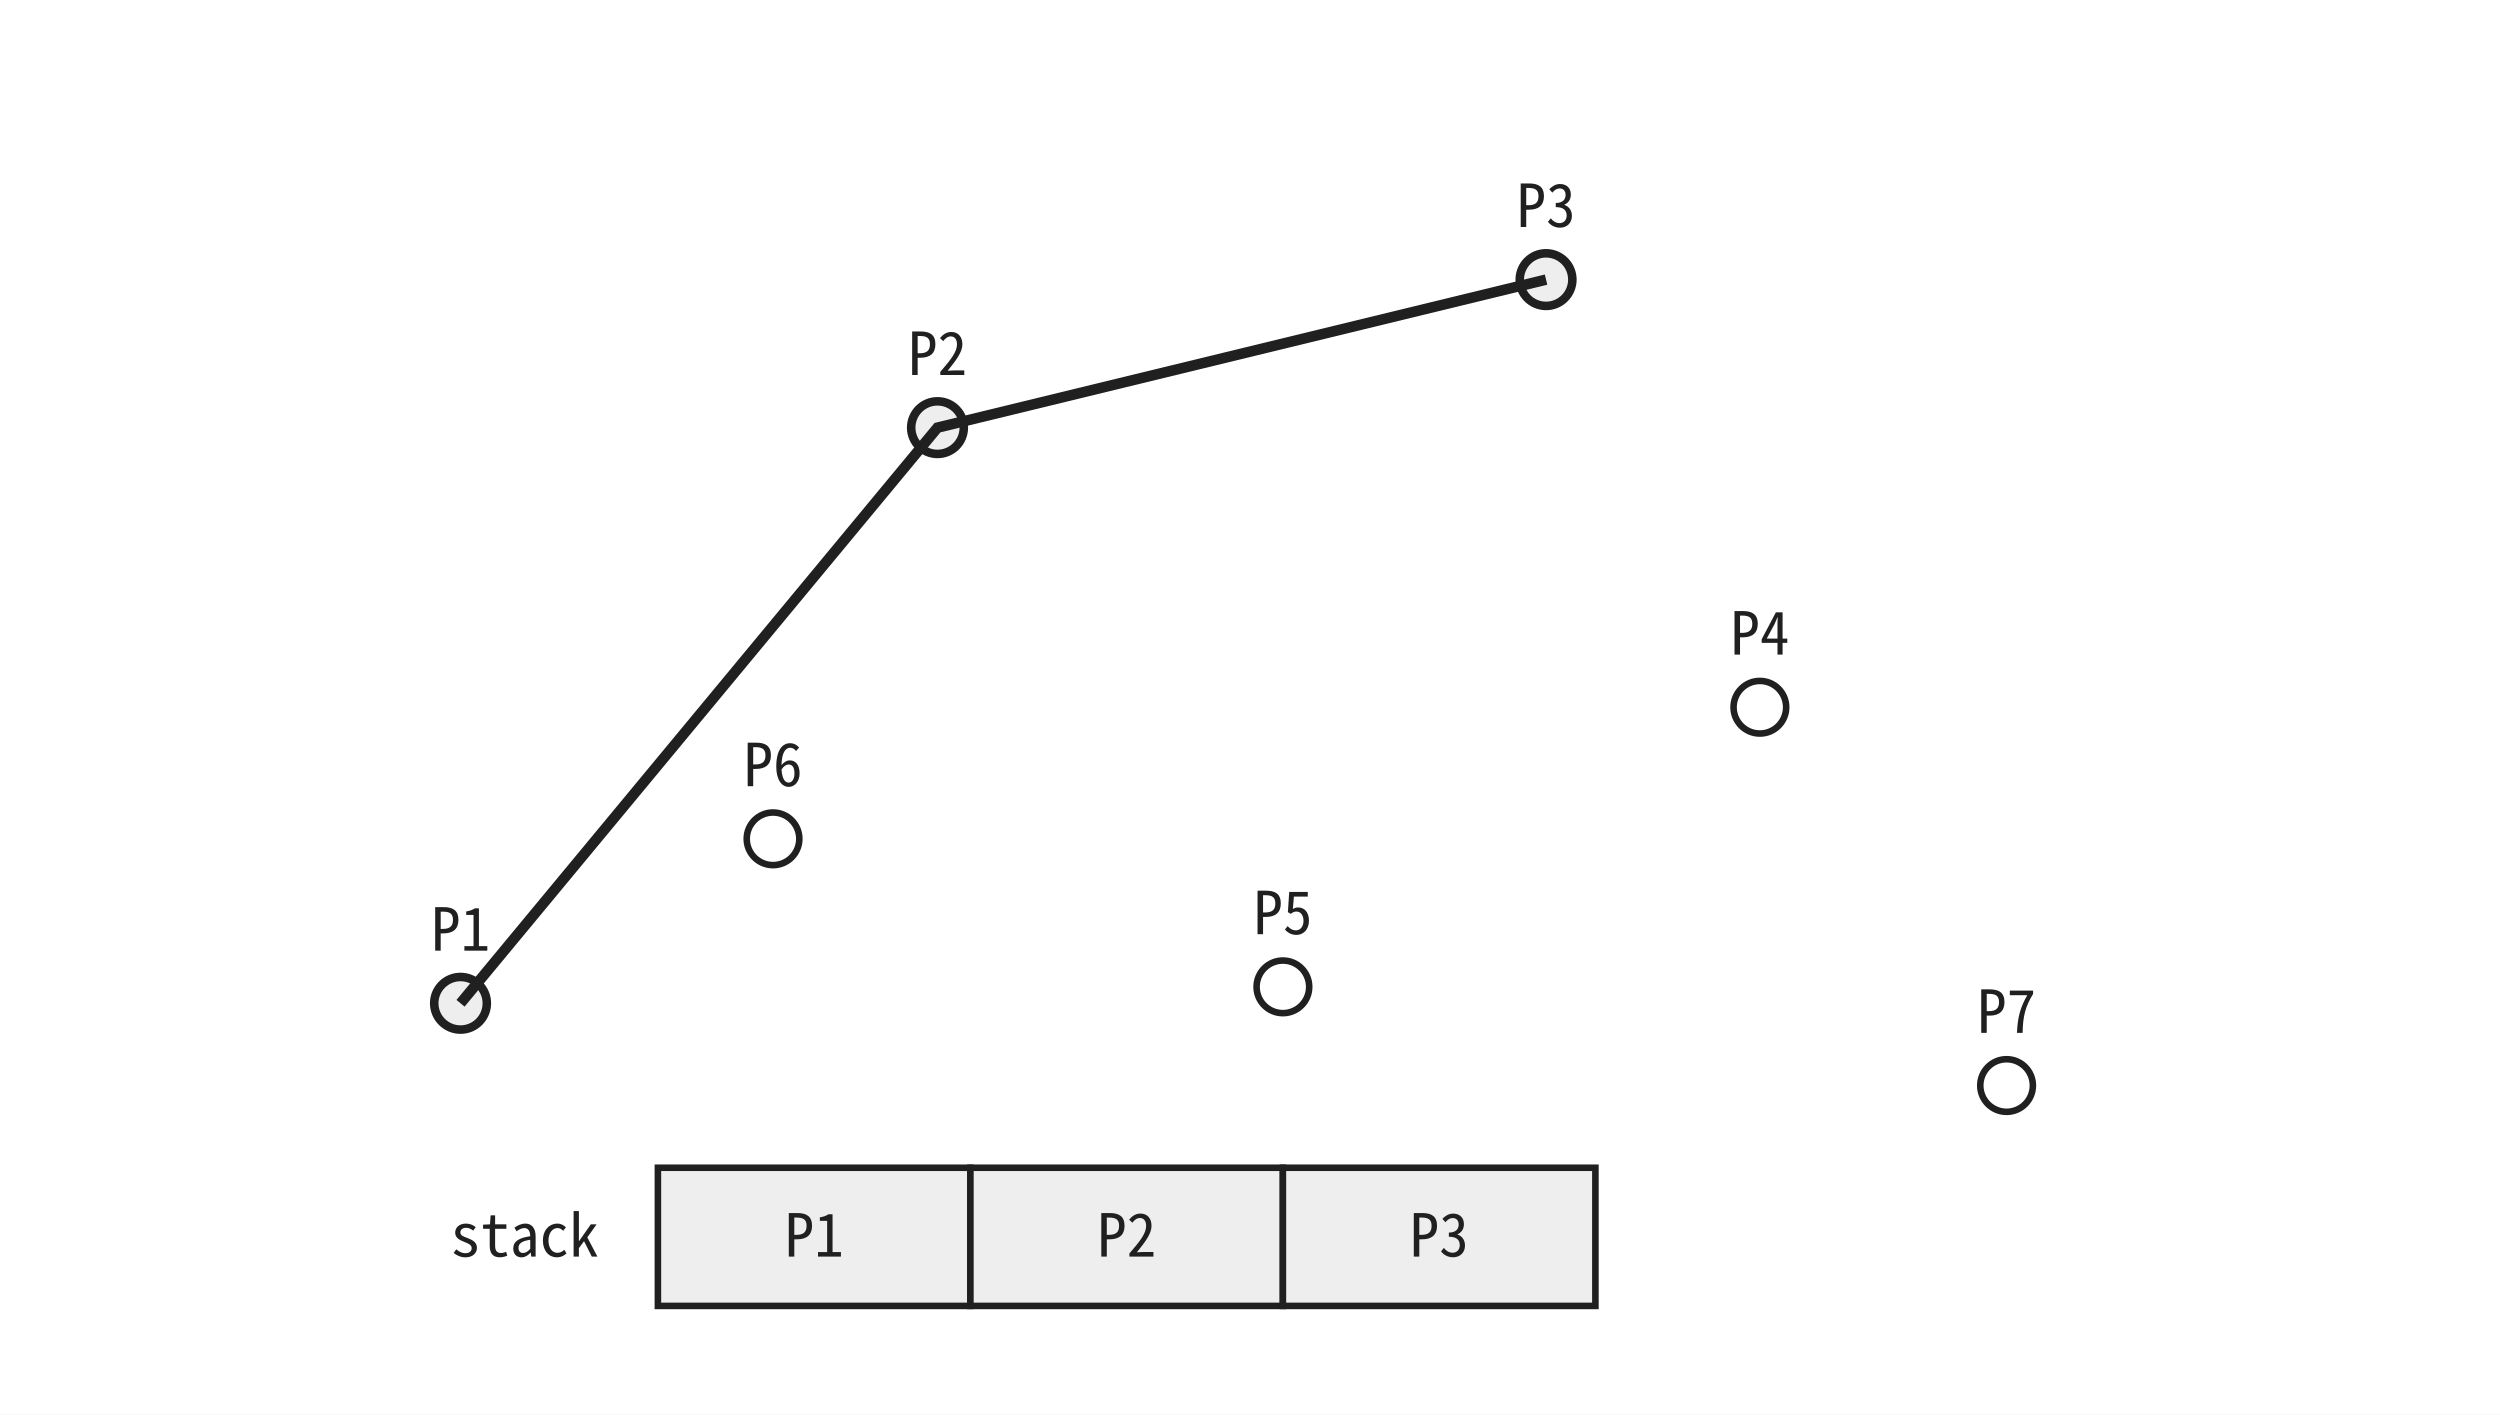
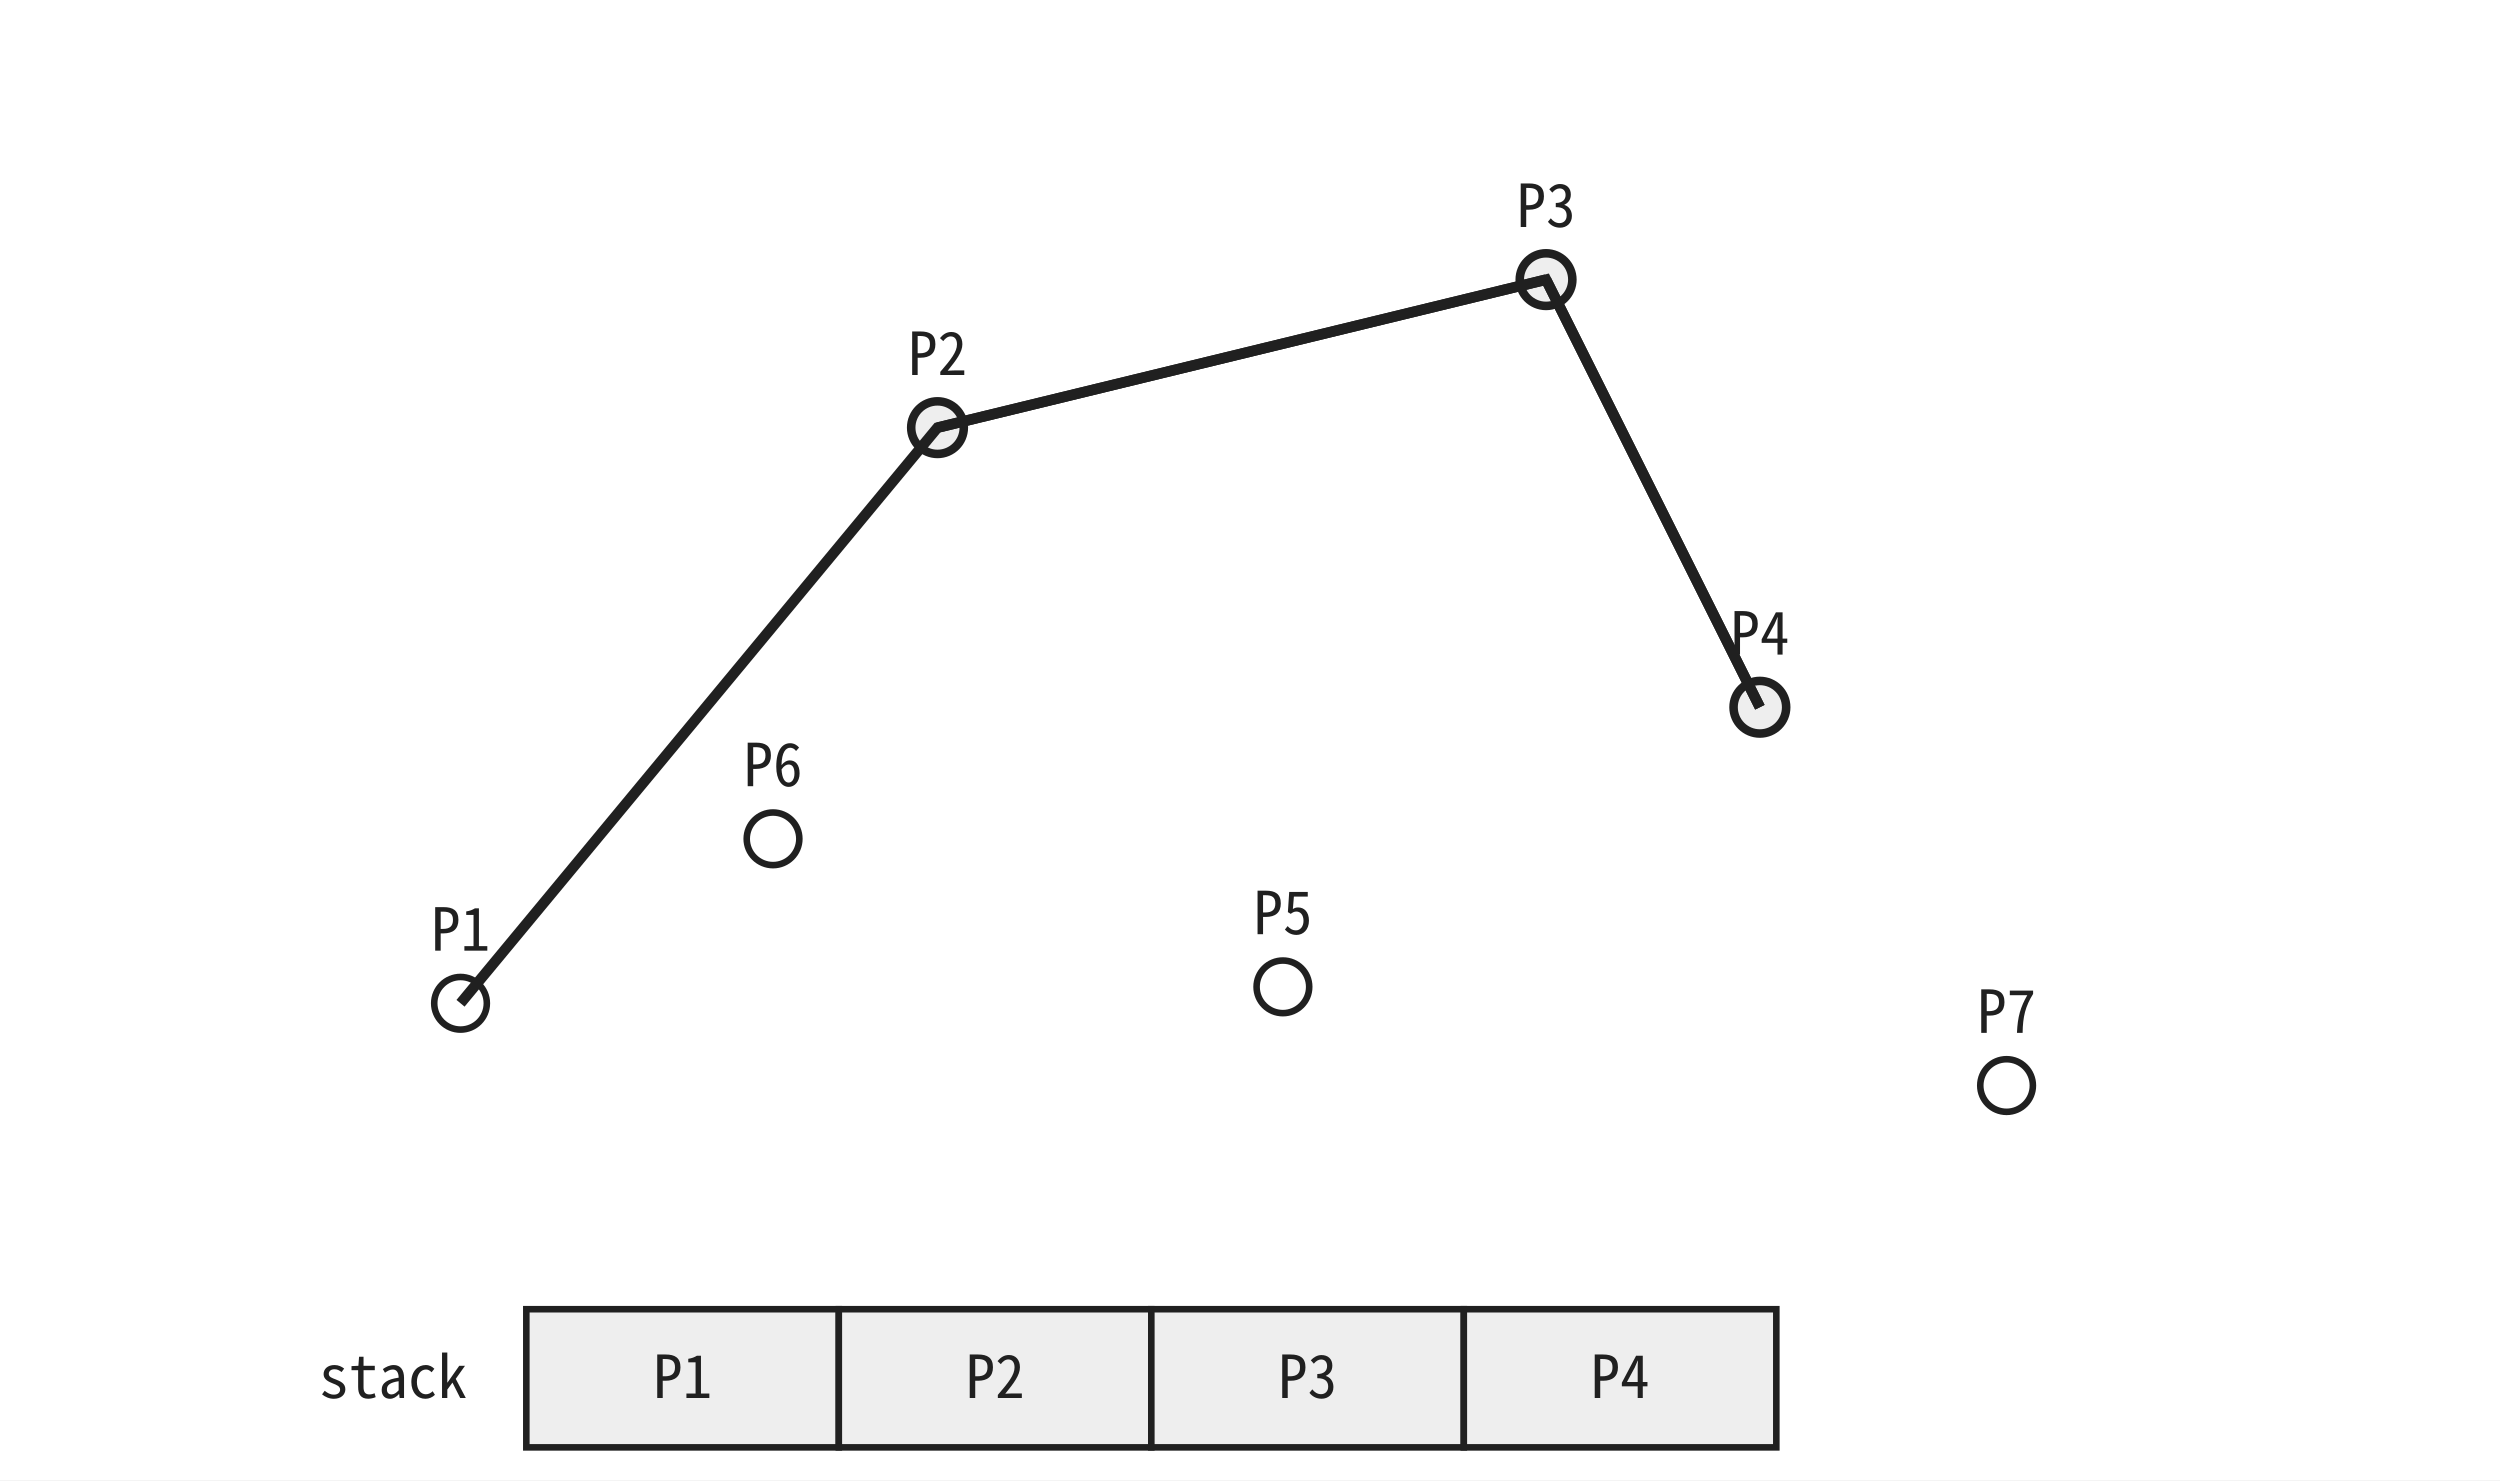
- <svg xmlns="http://www.w3.org/2000/svg" width="760" height="430" viewBox="0 0 760 430">
+ <svg xmlns="http://www.w3.org/2000/svg" width="760" height="450" viewBox="0 0 760 450">
  <rect width="100%" height="100%" fill="white" />
  <style>
text{font-family:"JetBrains Mono","Consolas","Noto Sans Mono CJK KR",monospace;fill:#202020}
.label{font-size:18px}.small{font-size:14px;fill:#555}.tiny{font-size:13px;fill:#555}
.point{fill:white;stroke:#202020;stroke-width:2}.pointHi{fill:#eee;stroke:#202020;stroke-width:2.6}
.line{fill:none;stroke:#888;stroke-width:1.8}.lineHi{fill:none;stroke:#202020;stroke-width:3.2}
.hull{fill:none;stroke:#202020;stroke-width:3.2}
.dash{fill:none;stroke:#777;stroke-width:1.5;stroke-dasharray:6 5}
.arc{fill:none;stroke:#555;stroke-width:1.8;marker-end:url(#arrowSmall)}
.box{fill:white;stroke:#777;stroke-width:1.2;rx:5}.boxHi{fill:#eee;stroke:#202020;stroke-width:2;rx:5}
.cell{fill:white;stroke:#777;stroke-width:1.2}.cellHi{fill:#eee;stroke:#202020;stroke-width:2}.cellPop{fill:#f7f7f7;stroke:#202020;stroke-width:2;stroke-dasharray:5 4}
.arrow{fill:none;stroke:#202020;stroke-width:1.7;marker-end:url(#arrow)}
</style>
  <defs>
    <marker id="arrow" markerWidth="9" markerHeight="9" refX="7" refY="3" orient="auto">
      <path d="M0,0 L0,6 L8,3 z" fill="#202020" />
    </marker>
    <marker id="arrowSmall" markerWidth="8" markerHeight="8" refX="6" refY="3" orient="auto">
      <path d="M0,0 L0,6 L7,3 z" fill="#555" />
    </marker>
  </defs>
-   <circle cx="140" cy="305" r="8" class="pointHi" />
+   <circle cx="140" cy="305" r="8" class="point" />
  <text x="140" y="289" text-anchor="middle" class="label">P1</text>
  <circle cx="285" cy="130" r="8" class="pointHi" />
  <text x="285" y="114" text-anchor="middle" class="label">P2</text>
  <circle cx="470" cy="85" r="8" class="pointHi" />
  <text x="470" y="69" text-anchor="middle" class="label">P3</text>
-   <circle cx="535" cy="215" r="8" class="point" />
+   <circle cx="535" cy="215" r="8" class="pointHi" />
  <text x="535" y="199" text-anchor="middle" class="label">P4</text>
  <circle cx="390" cy="300" r="8" class="point" />
  <text x="390" y="284" text-anchor="middle" class="label">P5</text>
  <circle cx="235" cy="255" r="8" class="point" />
  <text x="235" y="239" text-anchor="middle" class="label">P6</text>
  <circle cx="610" cy="330" r="8" class="point" />
  <text x="610" y="314" text-anchor="middle" class="label">P7</text>
-   <polyline points="140,305 285,130 470,85" class="hull" />
-   <text x="182" y="382" text-anchor="end" class="label">stack</text>
-   <rect x="200" y="355" width="95" height="42" class="cellHi" />
-   <text x="247.5" y="382" text-anchor="middle" class="label">P1</text>
-   <rect x="295" y="355" width="95" height="42" class="cellHi" />
-   <text x="342.5" y="382" text-anchor="middle" class="label">P2</text>
-   <rect x="390" y="355" width="95" height="42" class="cellHi" />
-   <text x="437.5" y="382" text-anchor="middle" class="label">P3</text>
+   <polyline points="140,305 285,130 470,85 535,215" class="hull" />
+   <line x1="285" y1="130" x2="470" y2="85" class="lineHi" />
+   <line x1="470" y1="85" x2="535" y2="215" class="lineHi" />
+   <text x="142" y="425" text-anchor="end" class="label">stack</text>
+   <rect x="160" y="398" width="95" height="42" class="cellHi" />
+   <text x="207.5" y="425" text-anchor="middle" class="label">P1</text>
+   <rect x="255" y="398" width="95" height="42" class="cellHi" />
+   <text x="302.5" y="425" text-anchor="middle" class="label">P2</text>
+   <rect x="350" y="398" width="95" height="42" class="cellHi" />
+   <text x="397.5" y="425" text-anchor="middle" class="label">P3</text>
+   <rect x="445" y="398" width="95" height="42" class="cellHi" />
+   <text x="492.5" y="425" text-anchor="middle" class="label">P4</text>
</svg>
